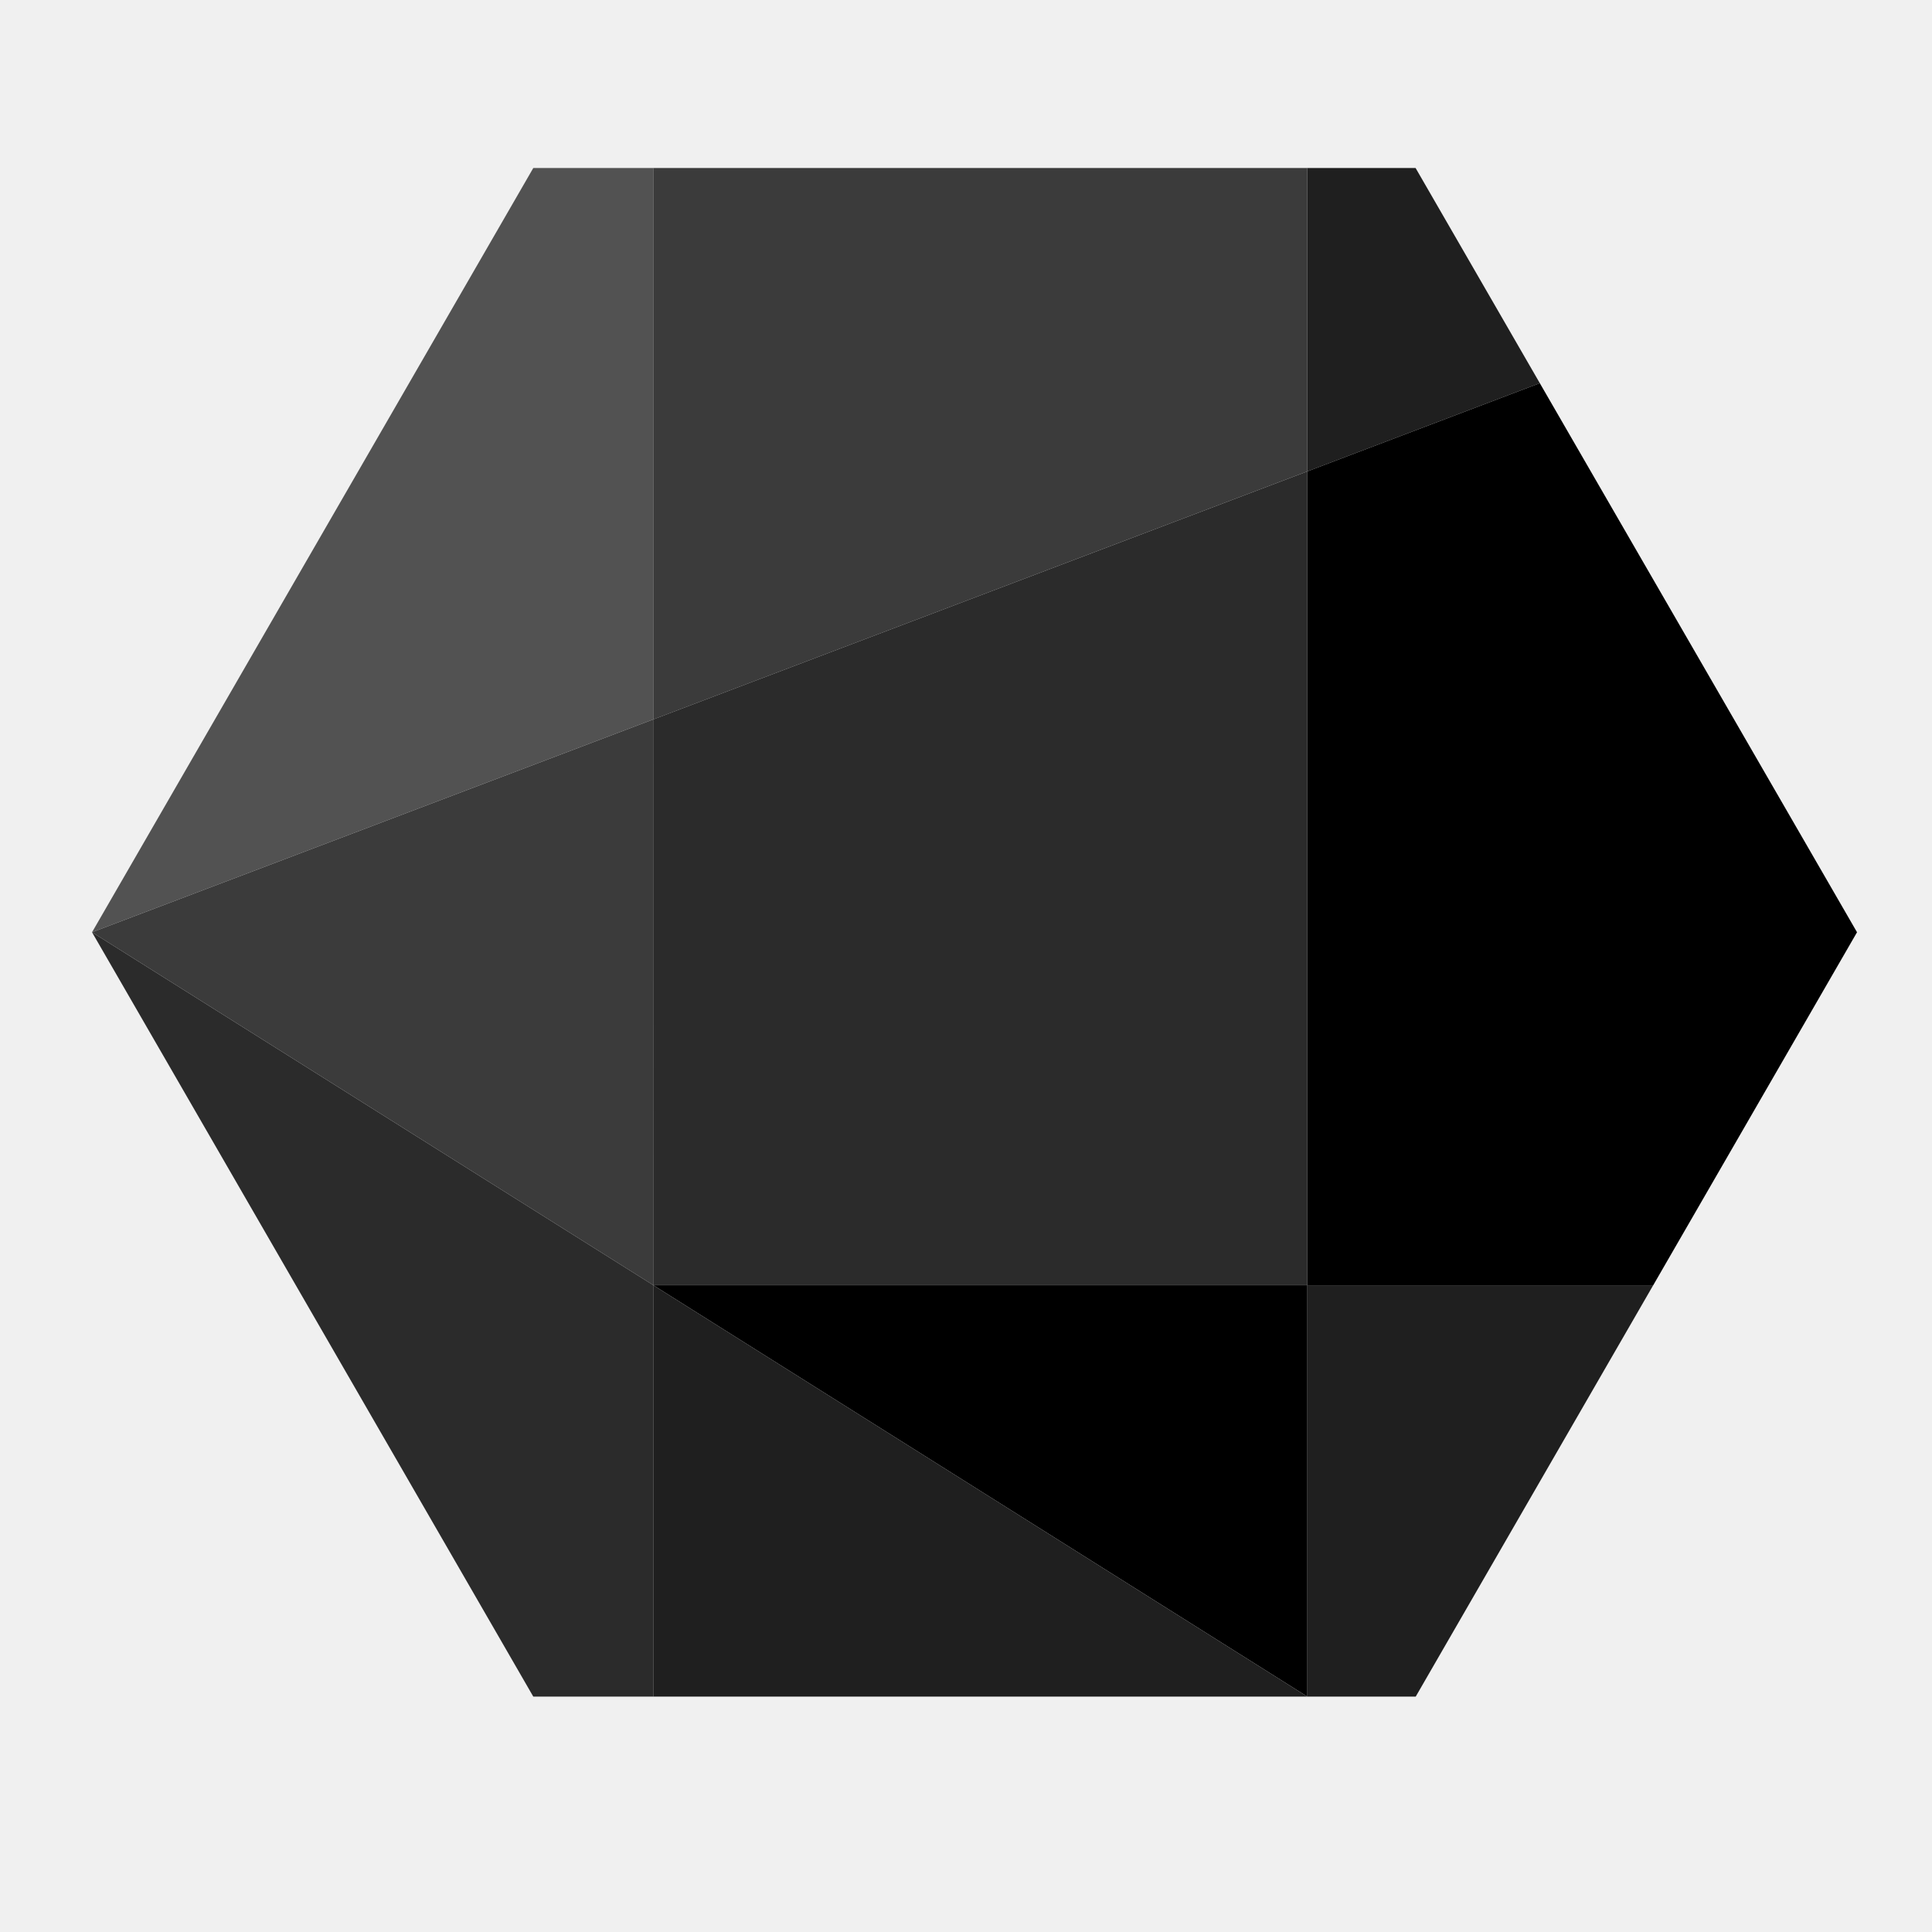
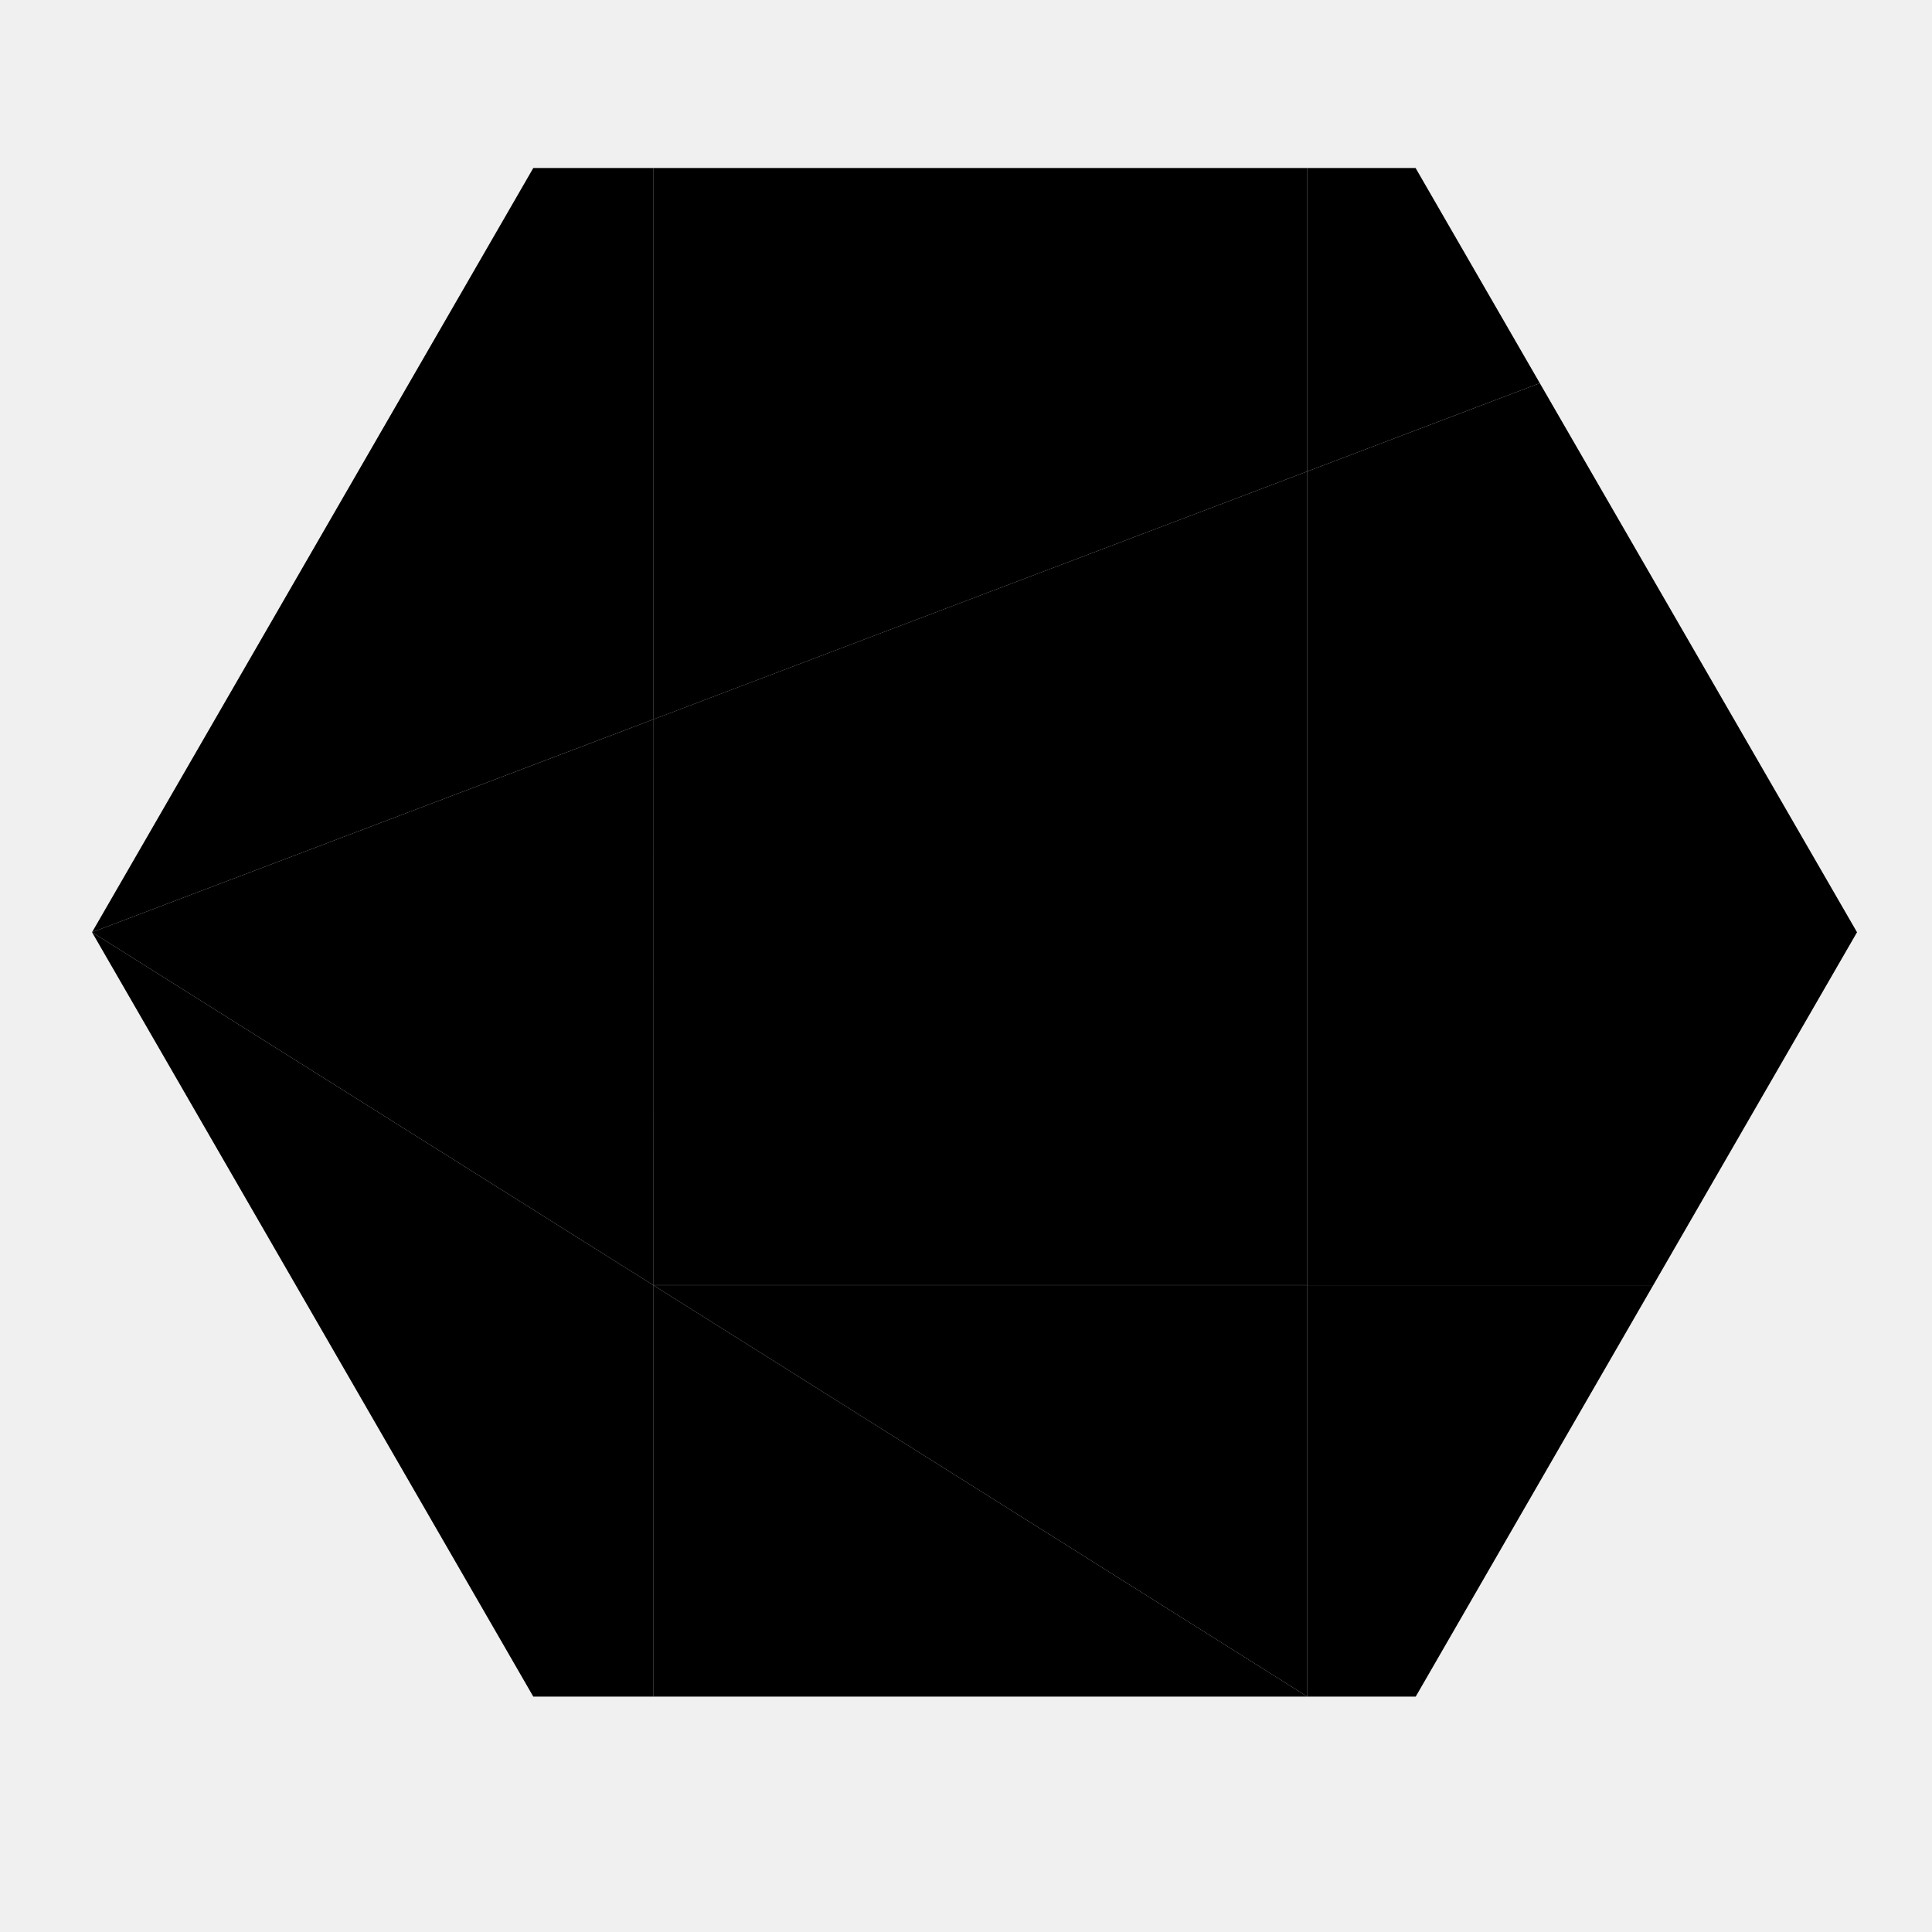
- <svg xmlns="http://www.w3.org/2000/svg" width="256" height="256" viewBox="0 0 256 256" version="1.1" id="svg16">
-   <defs id="defs16" />
-   <path d="M 173.228,62.462 V 22.263 H 86.555 v 73.067 z" fill="#2ce0e5" id="path6" style="fill:#3b3b3b;fill-opacity:1;stroke-width:5.367" />
-   <path d="M 86.555,22.263 H 70.663 L 12.195,123.528 86.555,95.329 Z" fill="#31f9ff" id="path7" style="fill:#525252;fill-opacity:1;stroke-width:5.367" />
-   <path d="M 86.555,170.296 Z" fill="#ffffff" id="path8" style="stroke-width:5.367" />
-   <path d="M 204.034,50.772 187.574,22.263 h -14.346 v 40.199 z" fill="#299b98" id="path9" style="fill:#1f1f1f;fill-opacity:1;stroke-width:5.367" />
-   <path d="M 86.555,95.329 12.195,123.528 86.555,170.286 Z" fill="#2ce0e5" id="path10" style="fill:#3b3b3b;fill-opacity:1;stroke-width:5.367" />
-   <path d="M 86.555,170.286 H 173.228 V 62.462 L 86.55,95.329 Z" fill="#25bbbf" id="path11" style="fill:#2b2b2b;fill-opacity:1;stroke-width:5.367" />
-   <path d="M 204.034,50.772 173.228,62.462 V 170.296 h 45.835 l 27.002,-46.768 z" fill="#0e7774" id="path12" style="fill:#000000;fill-opacity:1;stroke-width:5.367" />
-   <path d="m 173.228,224.809 h 14.362 l 31.472,-54.513 h -45.835 z" fill="#299b98" id="path13" style="fill:#1f1f1f;fill-opacity:1;stroke-width:5.367" />
-   <path d="m 86.566,170.296 86.662,54.513 v -54.513 z" fill="#0e7774" id="path14" style="fill:#000000;fill-opacity:1;stroke-width:5.367" />
-   <path d="m 86.555,170.296 v 54.513 H 173.228 L 86.566,170.296 Z" fill="#299b98" id="path15" style="fill:#1f1f1f;fill-opacity:1;stroke-width:5.367" />
-   <path d="M 86.555,170.286 12.195,123.528 70.663,224.809 h 15.892 v -54.513 z" fill="#25bbbf" id="path16" style="fill:#2b2b2b;fill-opacity:1;stroke-width:5.367" />
+ <svg xmlns="http://www.w3.org/2000/svg" width="1em" height="1em" viewBox="0 0 256 256" fill="currentColor">
+   <path d="M 173.228,62.462 V 22.263 H 86.555 v 73.067 z" />
+   <path d="M 86.555,22.263 H 70.663 L 12.195,123.528 86.555,95.329 Z" />
+   <path d="M 204.034,50.772 187.574,22.263 h -14.346 v 40.199 z" />
+   <path d="M 86.555,95.329 12.195,123.528 86.555,170.286 Z" />
+   <path d="M 86.555,170.286 H 173.228 V 62.462 L 86.55,95.329 Z" />
+   <path d="M 204.034,50.772 173.228,62.462 V 170.296 h 45.835 l 27.002,-46.768 z" />
+   <path d="m 173.228,224.809 h 14.362 l 31.472,-54.513 h -45.835 z" />
+   <path d="m 86.566,170.296 86.662,54.513 v -54.513 z" />
+   <path d="m 86.555,170.296 v 54.513 H 173.228 L 86.566,170.296 Z" />
+   <path d="M 86.555,170.286 12.195,123.528 70.663,224.809 h 15.892 v -54.513 z" />
</svg>
